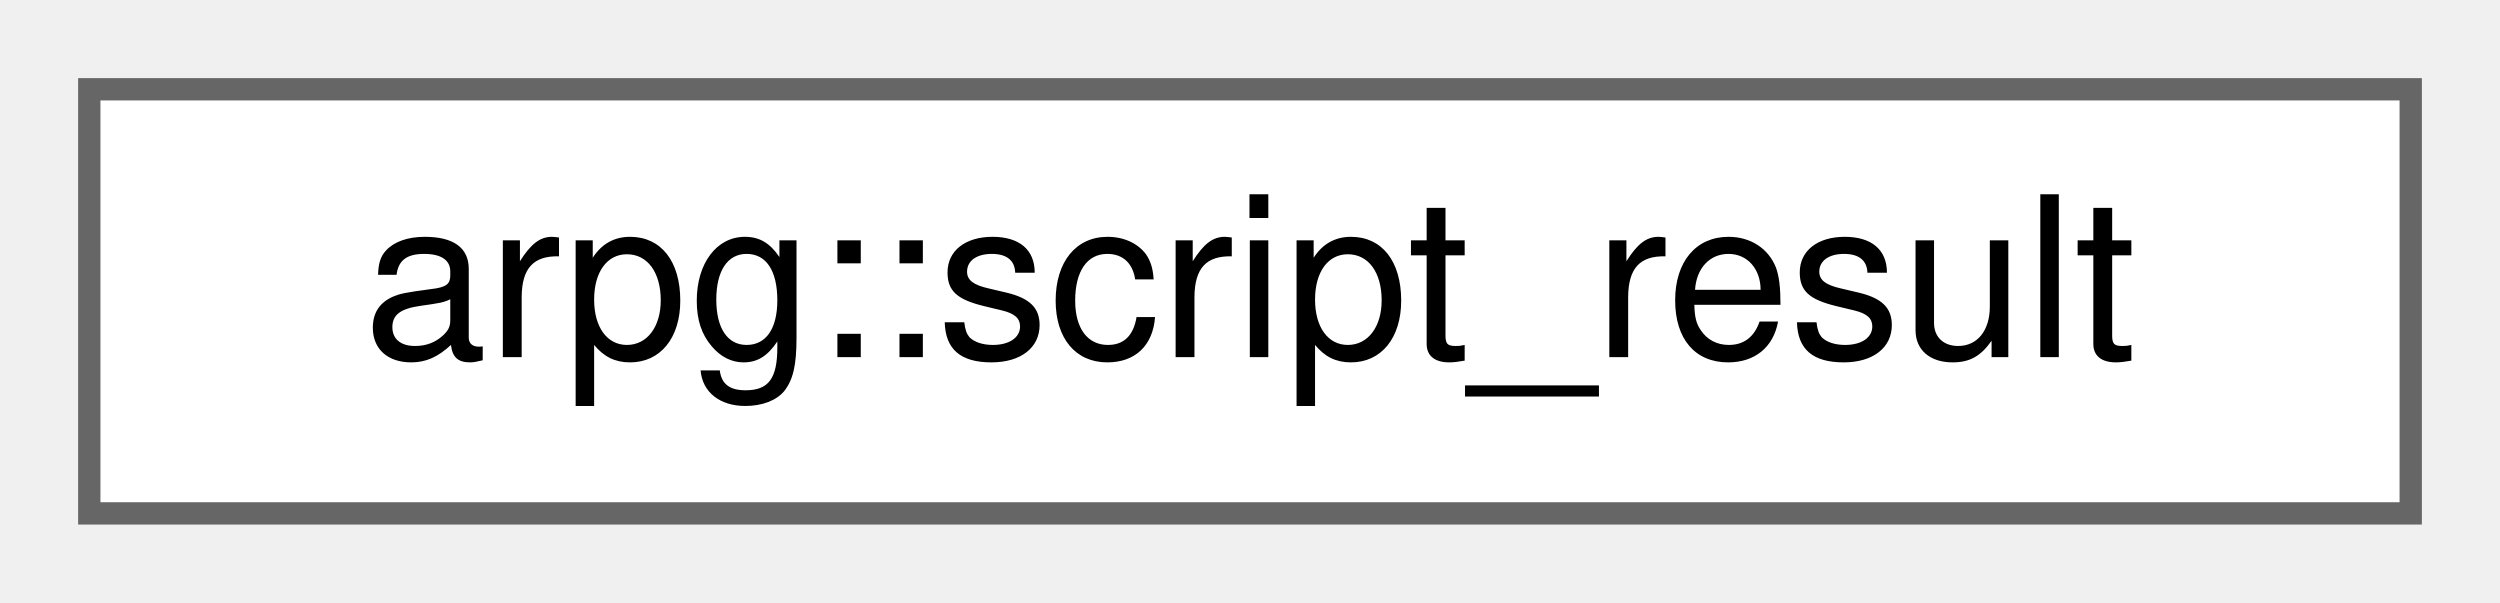
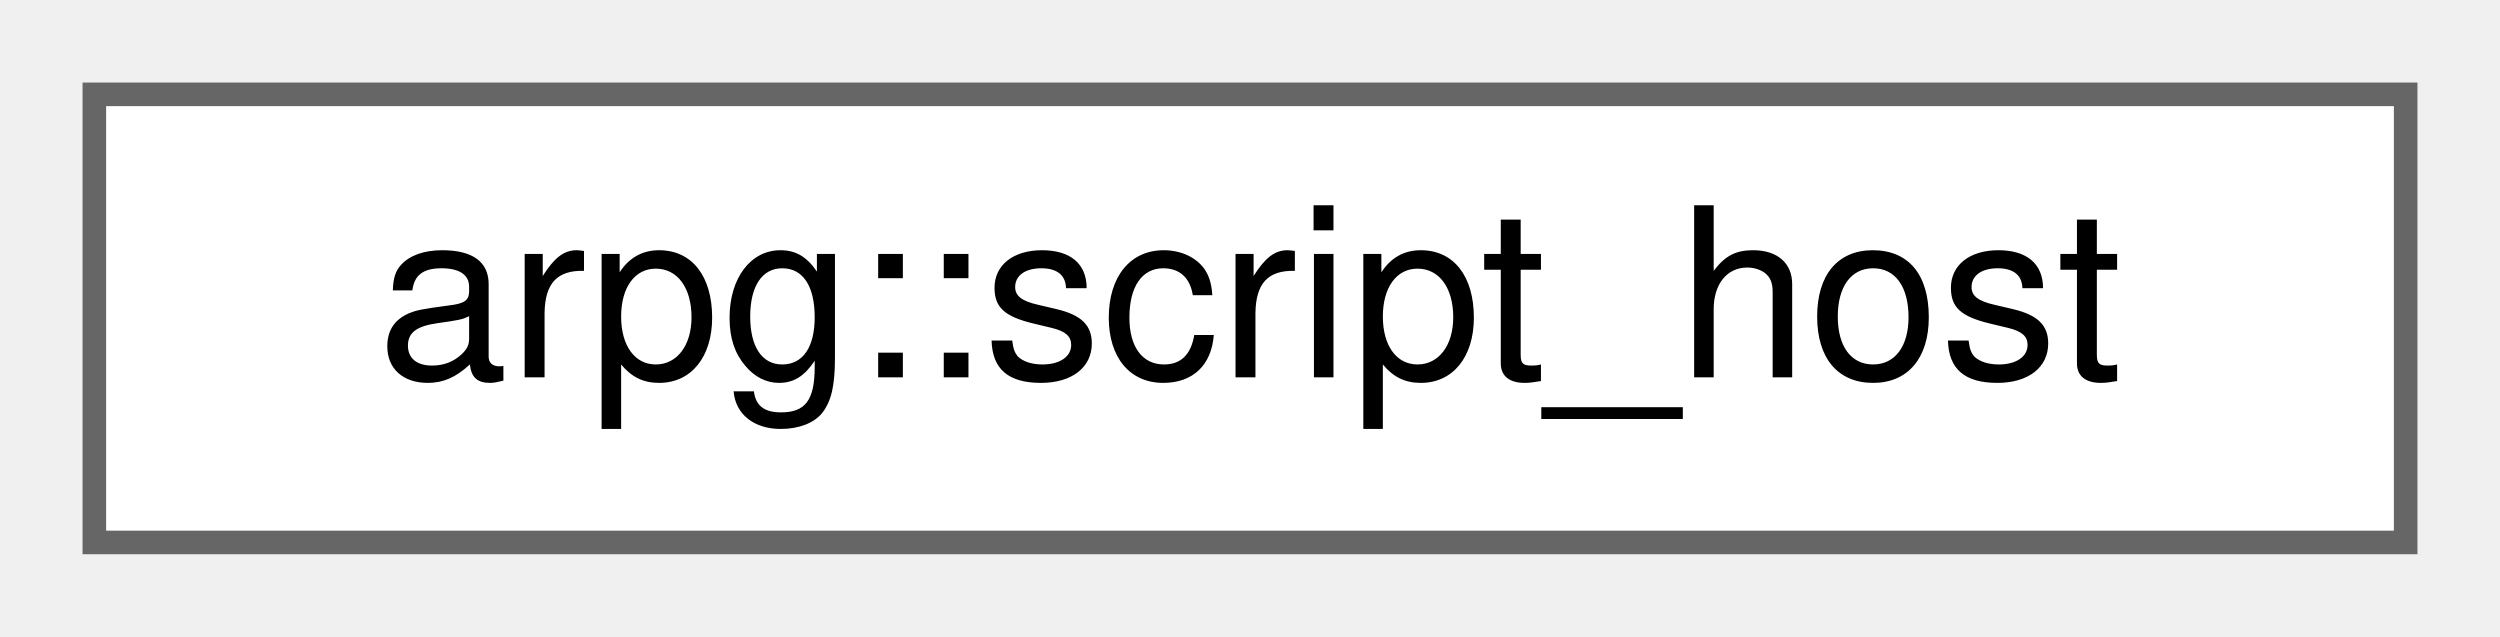
- <svg xmlns="http://www.w3.org/2000/svg" xmlns:xlink="http://www.w3.org/1999/xlink" width="112pt" height="27pt" viewBox="0.00 0.00 112.00 27.00">
+ <svg xmlns="http://www.w3.org/2000/svg" xmlns:xlink="http://www.w3.org/1999/xlink" width="106pt" height="27pt" viewBox="0.00 0.00 106.00 27.00">
  <g id="graph0" class="graph" transform="scale(1 1) rotate(0) translate(4 23)">
    <g id="Node000000" class="node">
      <g id="a_Node000000">
-         <a xlink:href="structarpg_1_1script__result.html" target="_top" xlink:title="A script that ran, or the reason it did not.">
-           <polygon fill="white" stroke="#666666" points="104,-19 0,-19 0,0 104,0 104,-19" />
-           <text text-anchor="middle" x="52" y="-7" font-family="Helvetica,sans-Serif" font-size="10.00">arpg::script_result</text>
+         <a xlink:href="classarpg_1_1script__host.html" target="_top" xlink:title="The single Lua state the data files run in.">
+           <polygon fill="white" stroke="#666666" points="98,-19 0,-19 0,0 98,0 98,-19" />
+           <text text-anchor="middle" x="49" y="-7" font-family="Helvetica,sans-Serif" font-size="10.00">arpg::script_host</text>
        </a>
      </g>
    </g>
  </g>
</svg>
